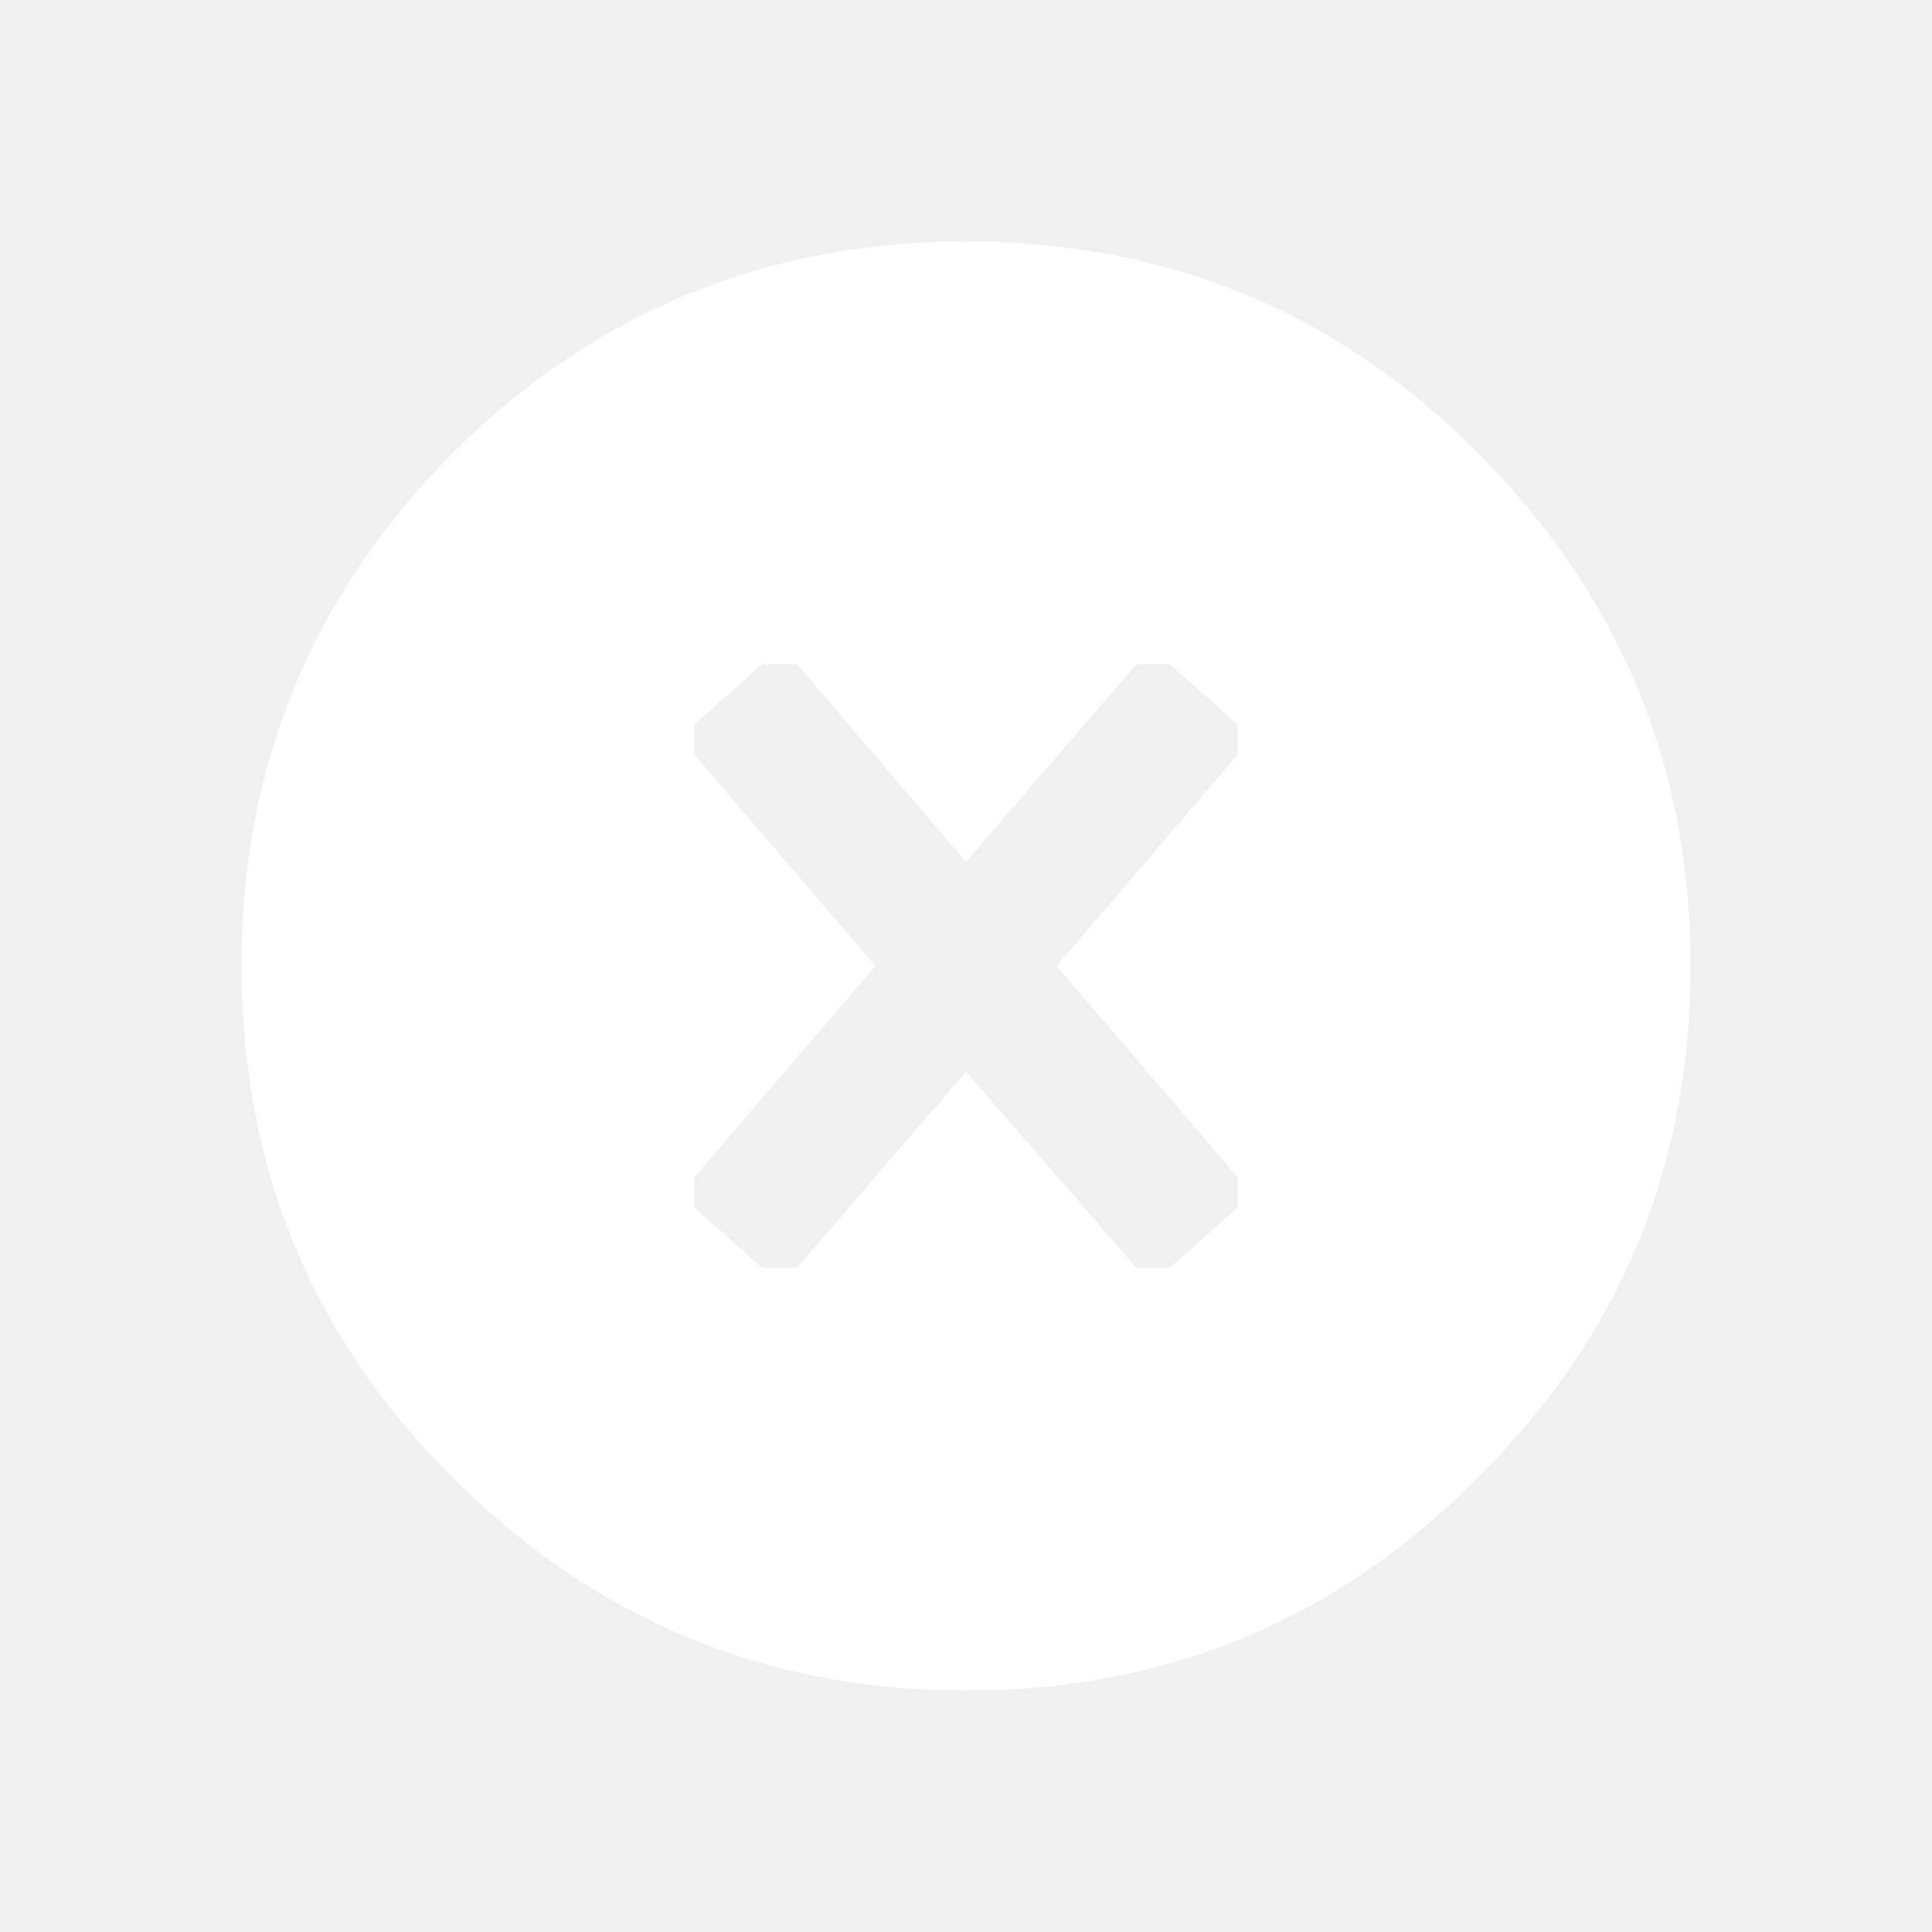
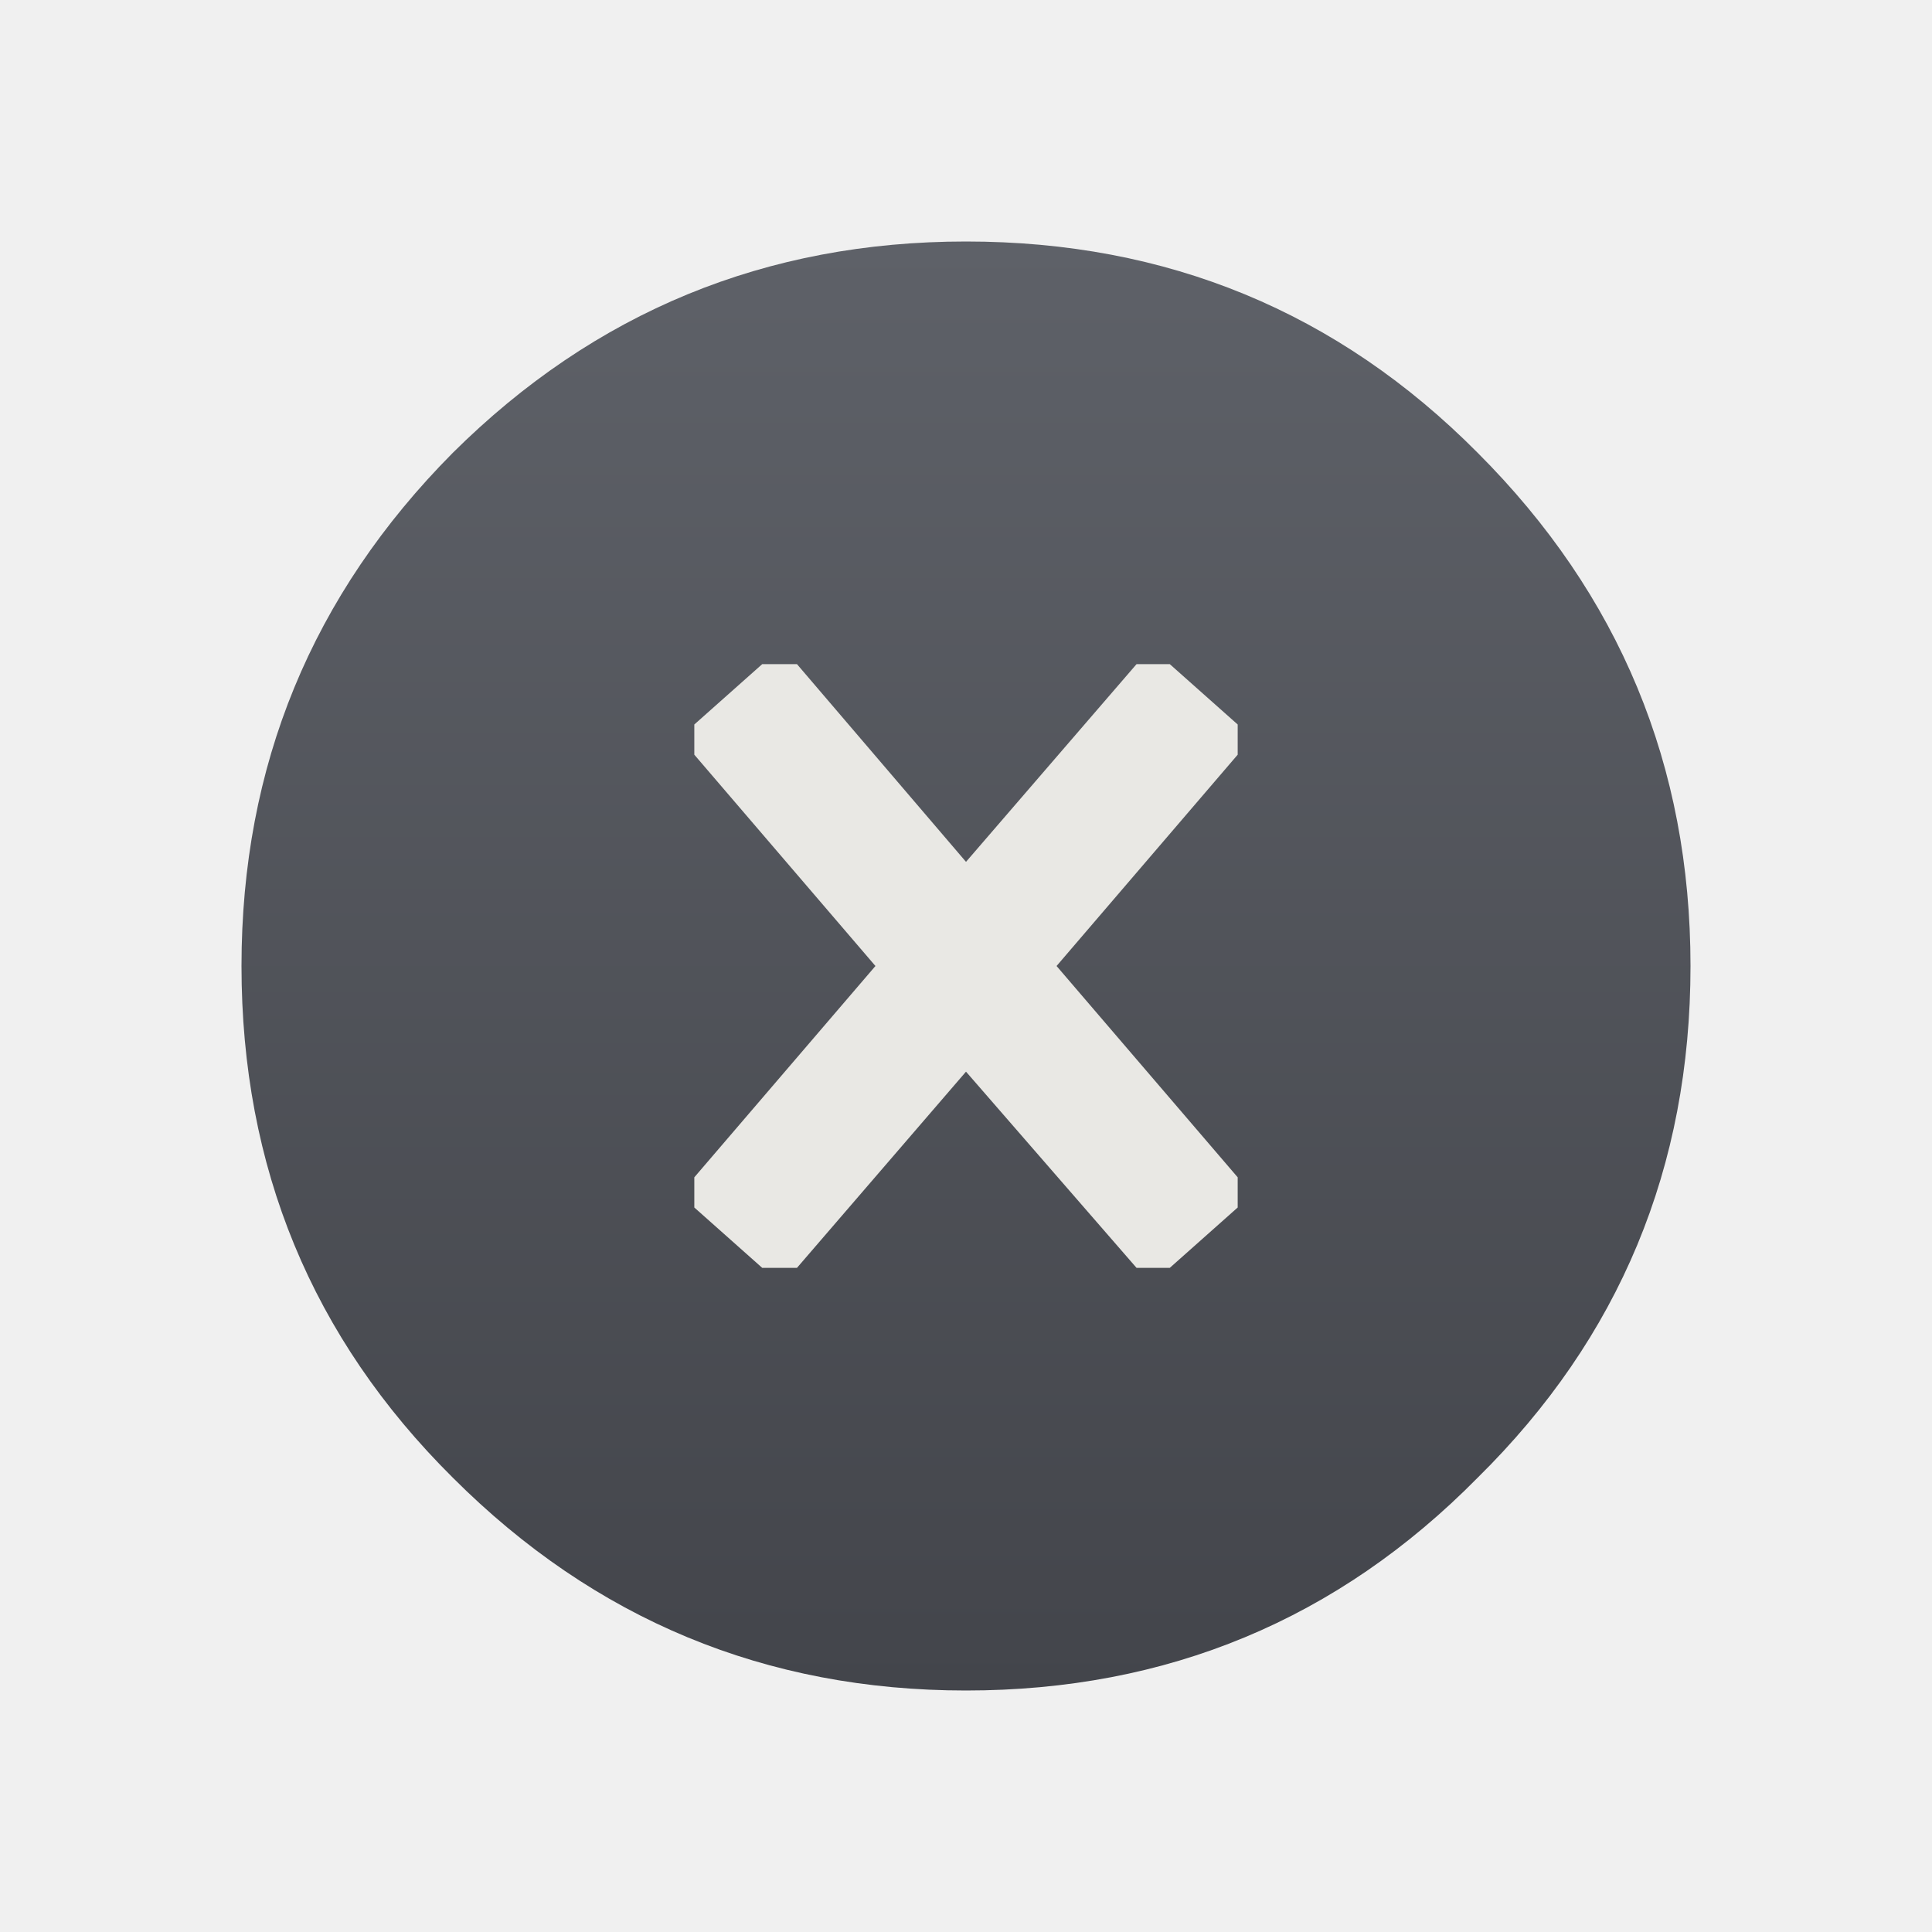
- <svg xmlns="http://www.w3.org/2000/svg" width="64" height="64">
-   <defs />
-   <g>
-     <path stroke="none" fill="#FFFFFF" d="M56 32 Q56 42 48.95 48.95 42 56 32 56 22.05 56 15 48.95 8 42 8 32 8 22.05 15 15 22.05 8 32 8 42 8 48.95 15 56 22.05 56 32 M23 25 L29 32 23 39 23 40 25.25 42 26.4 42 32 35.5 37.65 42 38.75 42 41 40 41 39 35 32 41 25 41 24 38.75 22 37.65 22 32 28.55 26.4 22 25.25 22 23 24 23 25" />
-   </g>
+ <svg xmlns="http://www.w3.org/2000/svg" width="64" height="64" viewBox="0 0 64 64">
+   <defs>
+     <linearGradient id="g" x1="0" y1="0" x2="0" y2="1">
+       <stop offset="0" stop-color="#5E6168" />
+       <stop offset="1" stop-color="#43454B" />
+     </linearGradient>
+   </defs>
+   <path fill="url(#g)" d="M56 32 Q56 42 48.95 48.95 42 56 32 56 22.05 56 15 48.95 8 42 8 32 8 22.05 15 15 22.05 8 32 8 42 8 48.95 15 56 22.05 56 32" />
+   <path fill="#E9E8E4" fill-rule="evenodd" d="M23 25 L29 32 23 39 23 40 25.25 42 26.4 42 32 35.5 37.65 42 38.75 42 41 40 41 39 35 32 41 25 41 24 38.75 22 37.65 22 32 28.55 26.4 22 25.25 22 23 24 23 25" />
</svg>
